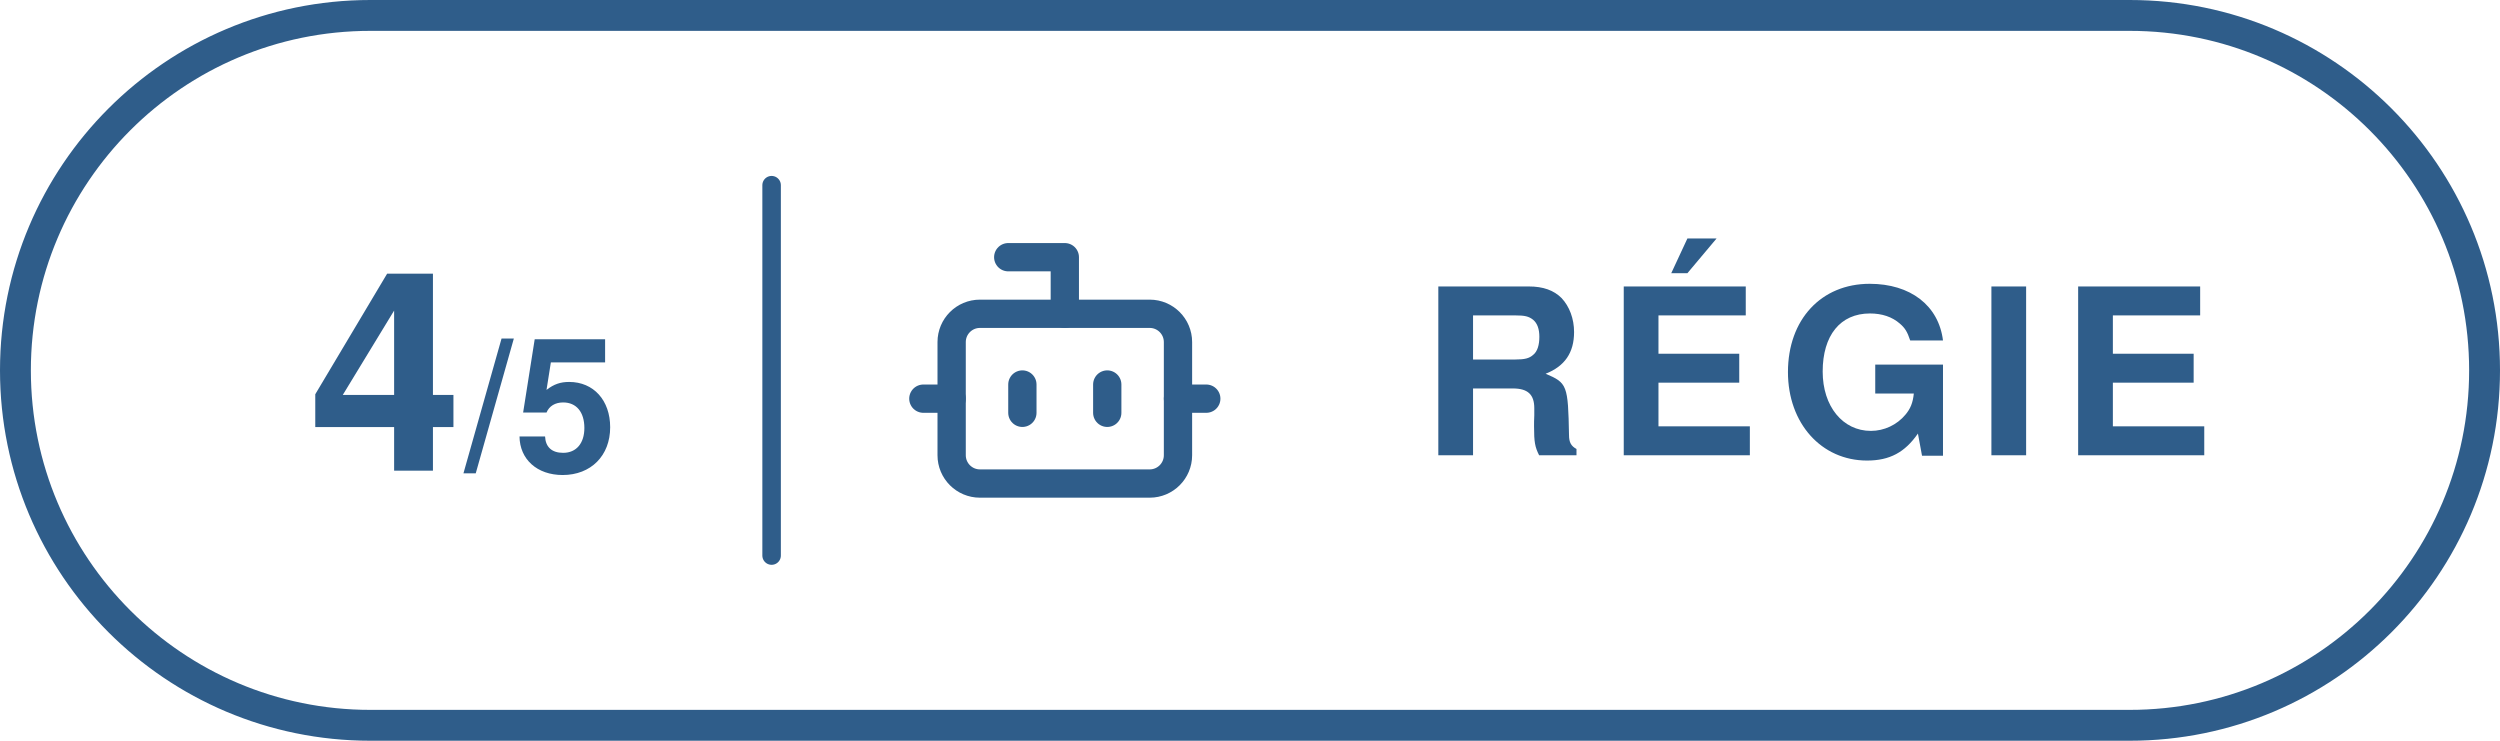
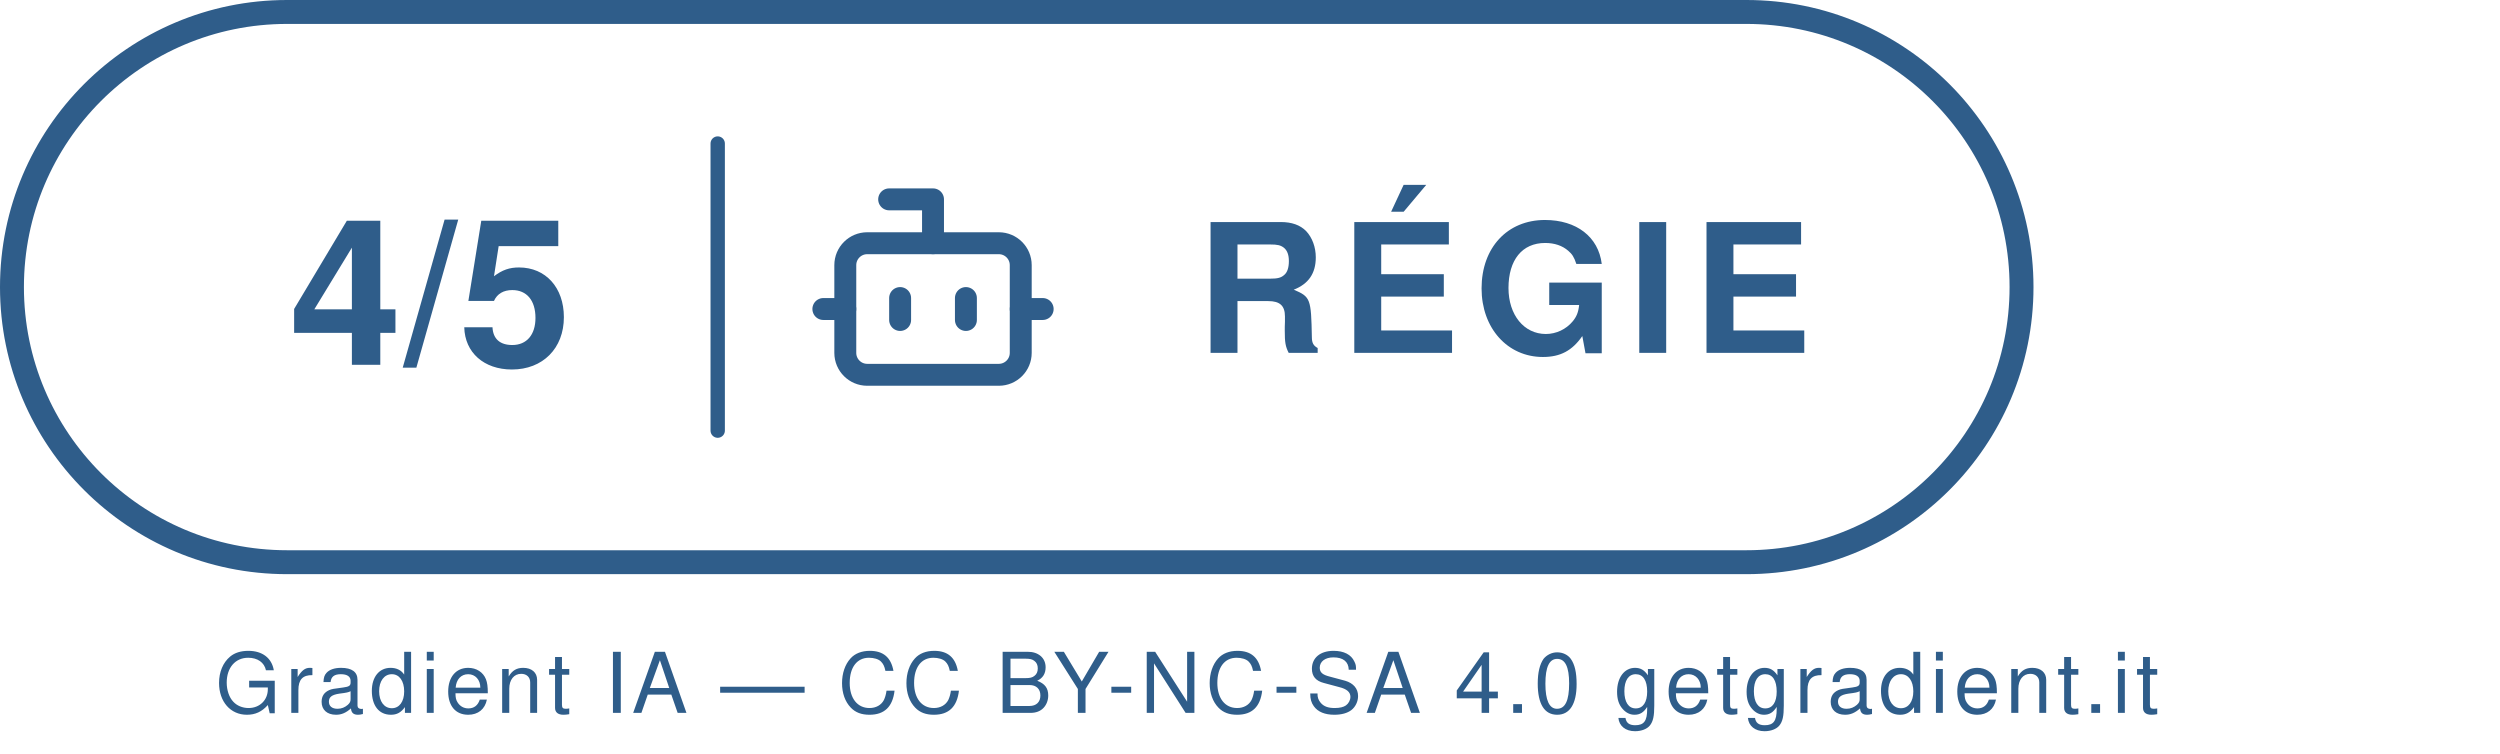
- <svg xmlns="http://www.w3.org/2000/svg" viewBox="0 0 162 48" role="img" aria-label="Niveau 4 · Régie — IA sous direction humaine">
-   <rect x="1" y="1" width="160" height="46" rx="23" fill="none" stroke="#2f5d8a" stroke-width="2" />
+ <svg xmlns="http://www.w3.org/2000/svg" viewBox="0 0 209 63" role="img" aria-label="Niveau 4 · Régie — IA sous direction humaine">
+   <rect x="1" y="1" width="168" height="46" rx="23" fill="none" stroke="#2f5d8a" stroke-width="2" />
  <g fill="#2f5d8a" font-family="'Space Grotesk', 'Helvetica Neue', Helvetica, Arial, sans-serif" font-weight="700">
-     <text x="30" y="30.5" font-size="18" text-anchor="middle">4<tspan font-size="12">/5</tspan>
-     </text>
-     <text x="92" y="29.5" font-size="15" letter-spacing="1.2">RÉGIE</text>
+     <text x="36" y="30.5" font-size="17" text-anchor="middle">4/5</text>
+     <text x="100" y="29.5" font-size="15" letter-spacing="1.2">RÉGIE</text>
  </g>
-   <line x1="50" y1="12" x2="50" y2="36" stroke="#2f5d8a" stroke-width="1.2" stroke-linecap="round" />
-   <g transform="translate(58 13) scale(0.9166667)" fill="none" stroke="#2f5d8a" stroke-width="2" stroke-linecap="round" stroke-linejoin="round">
+   <line x1="60" y1="12" x2="60" y2="36" stroke="#2f5d8a" stroke-width="1.2" stroke-linecap="round" />
+   <g transform="translate(67 13) scale(0.9166667)" fill="none" stroke="#2f5d8a" stroke-width="2" stroke-linecap="round" stroke-linejoin="round">
    <path d="M12 8V4H8" />
    <rect width="16" height="12" x="4" y="8" rx="2" />
    <path d="M2 14h2" />
    <path d="M20 14h2" />
    <path d="M15 13v2" />
    <path d="M9 13v2" />
  </g>
+   <text x="18" y="59.60" fill="#2f5d8a" font-family="'Space Grotesk', 'Helvetica Neue', Helvetica, Arial, sans-serif" font-weight="500" font-size="7" letter-spacing="0.42">Gradient IA — CC BY-NC-SA 4.0 getgradient.it</text>
</svg>
